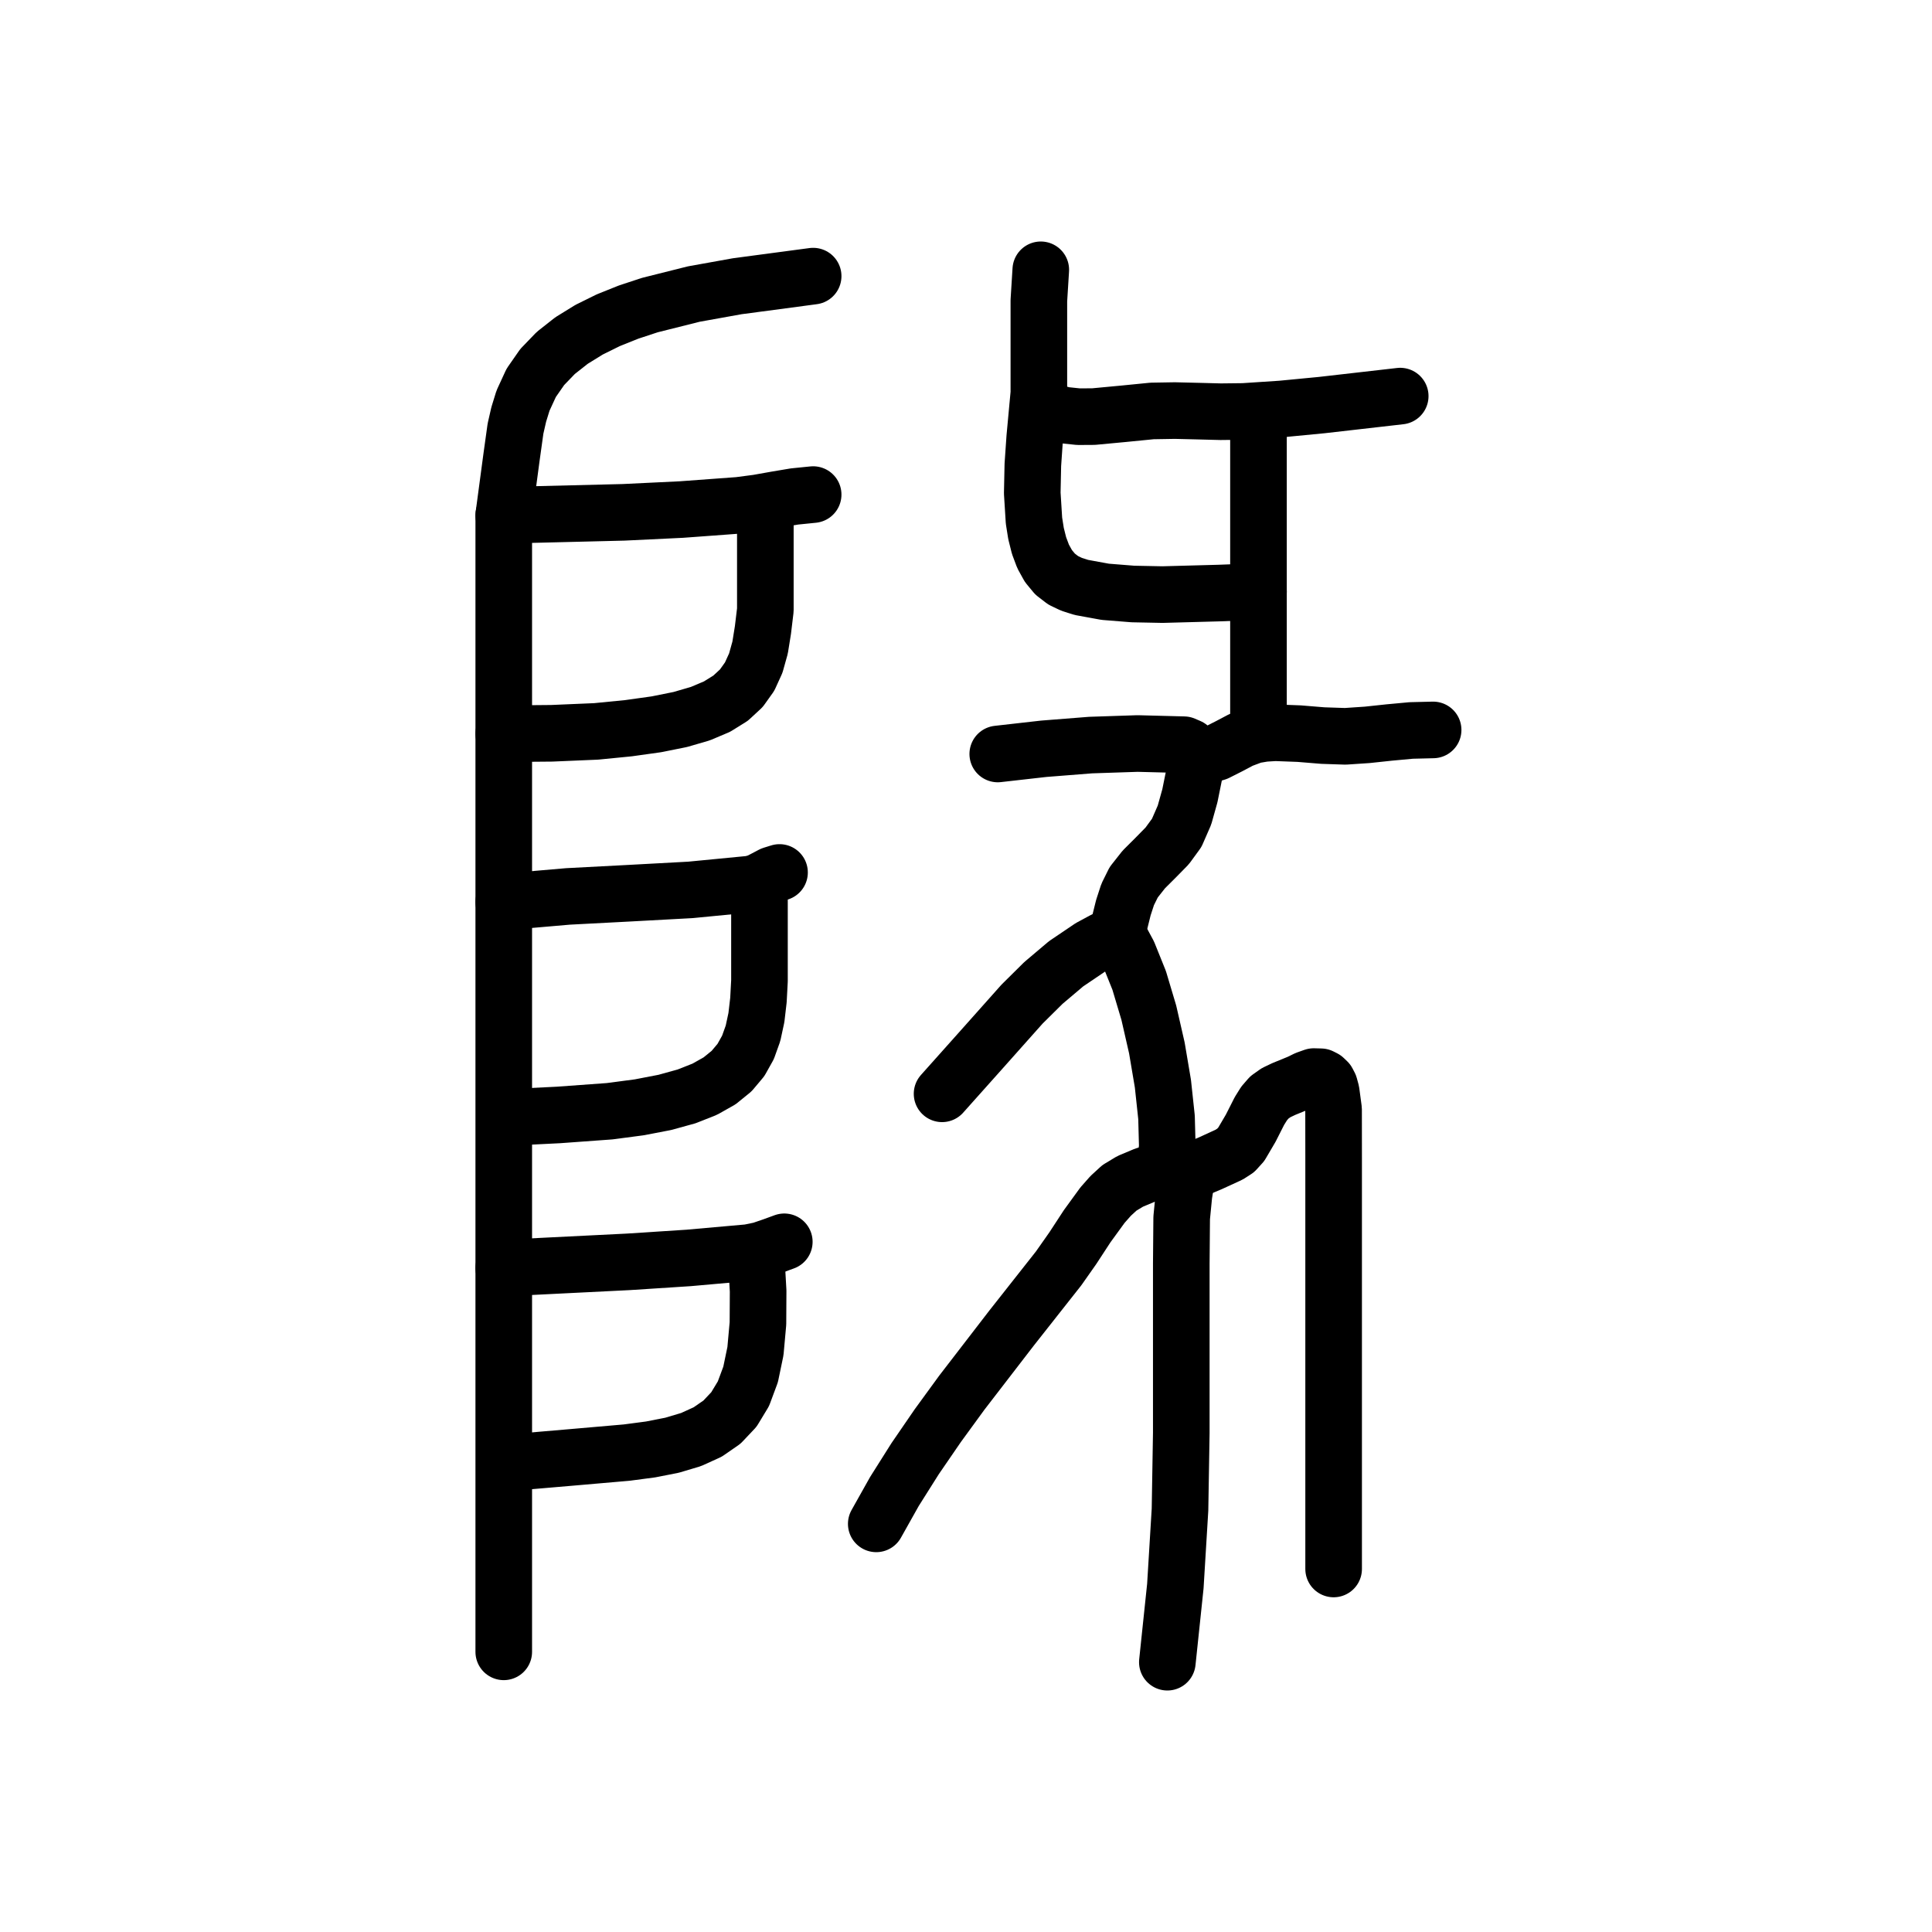
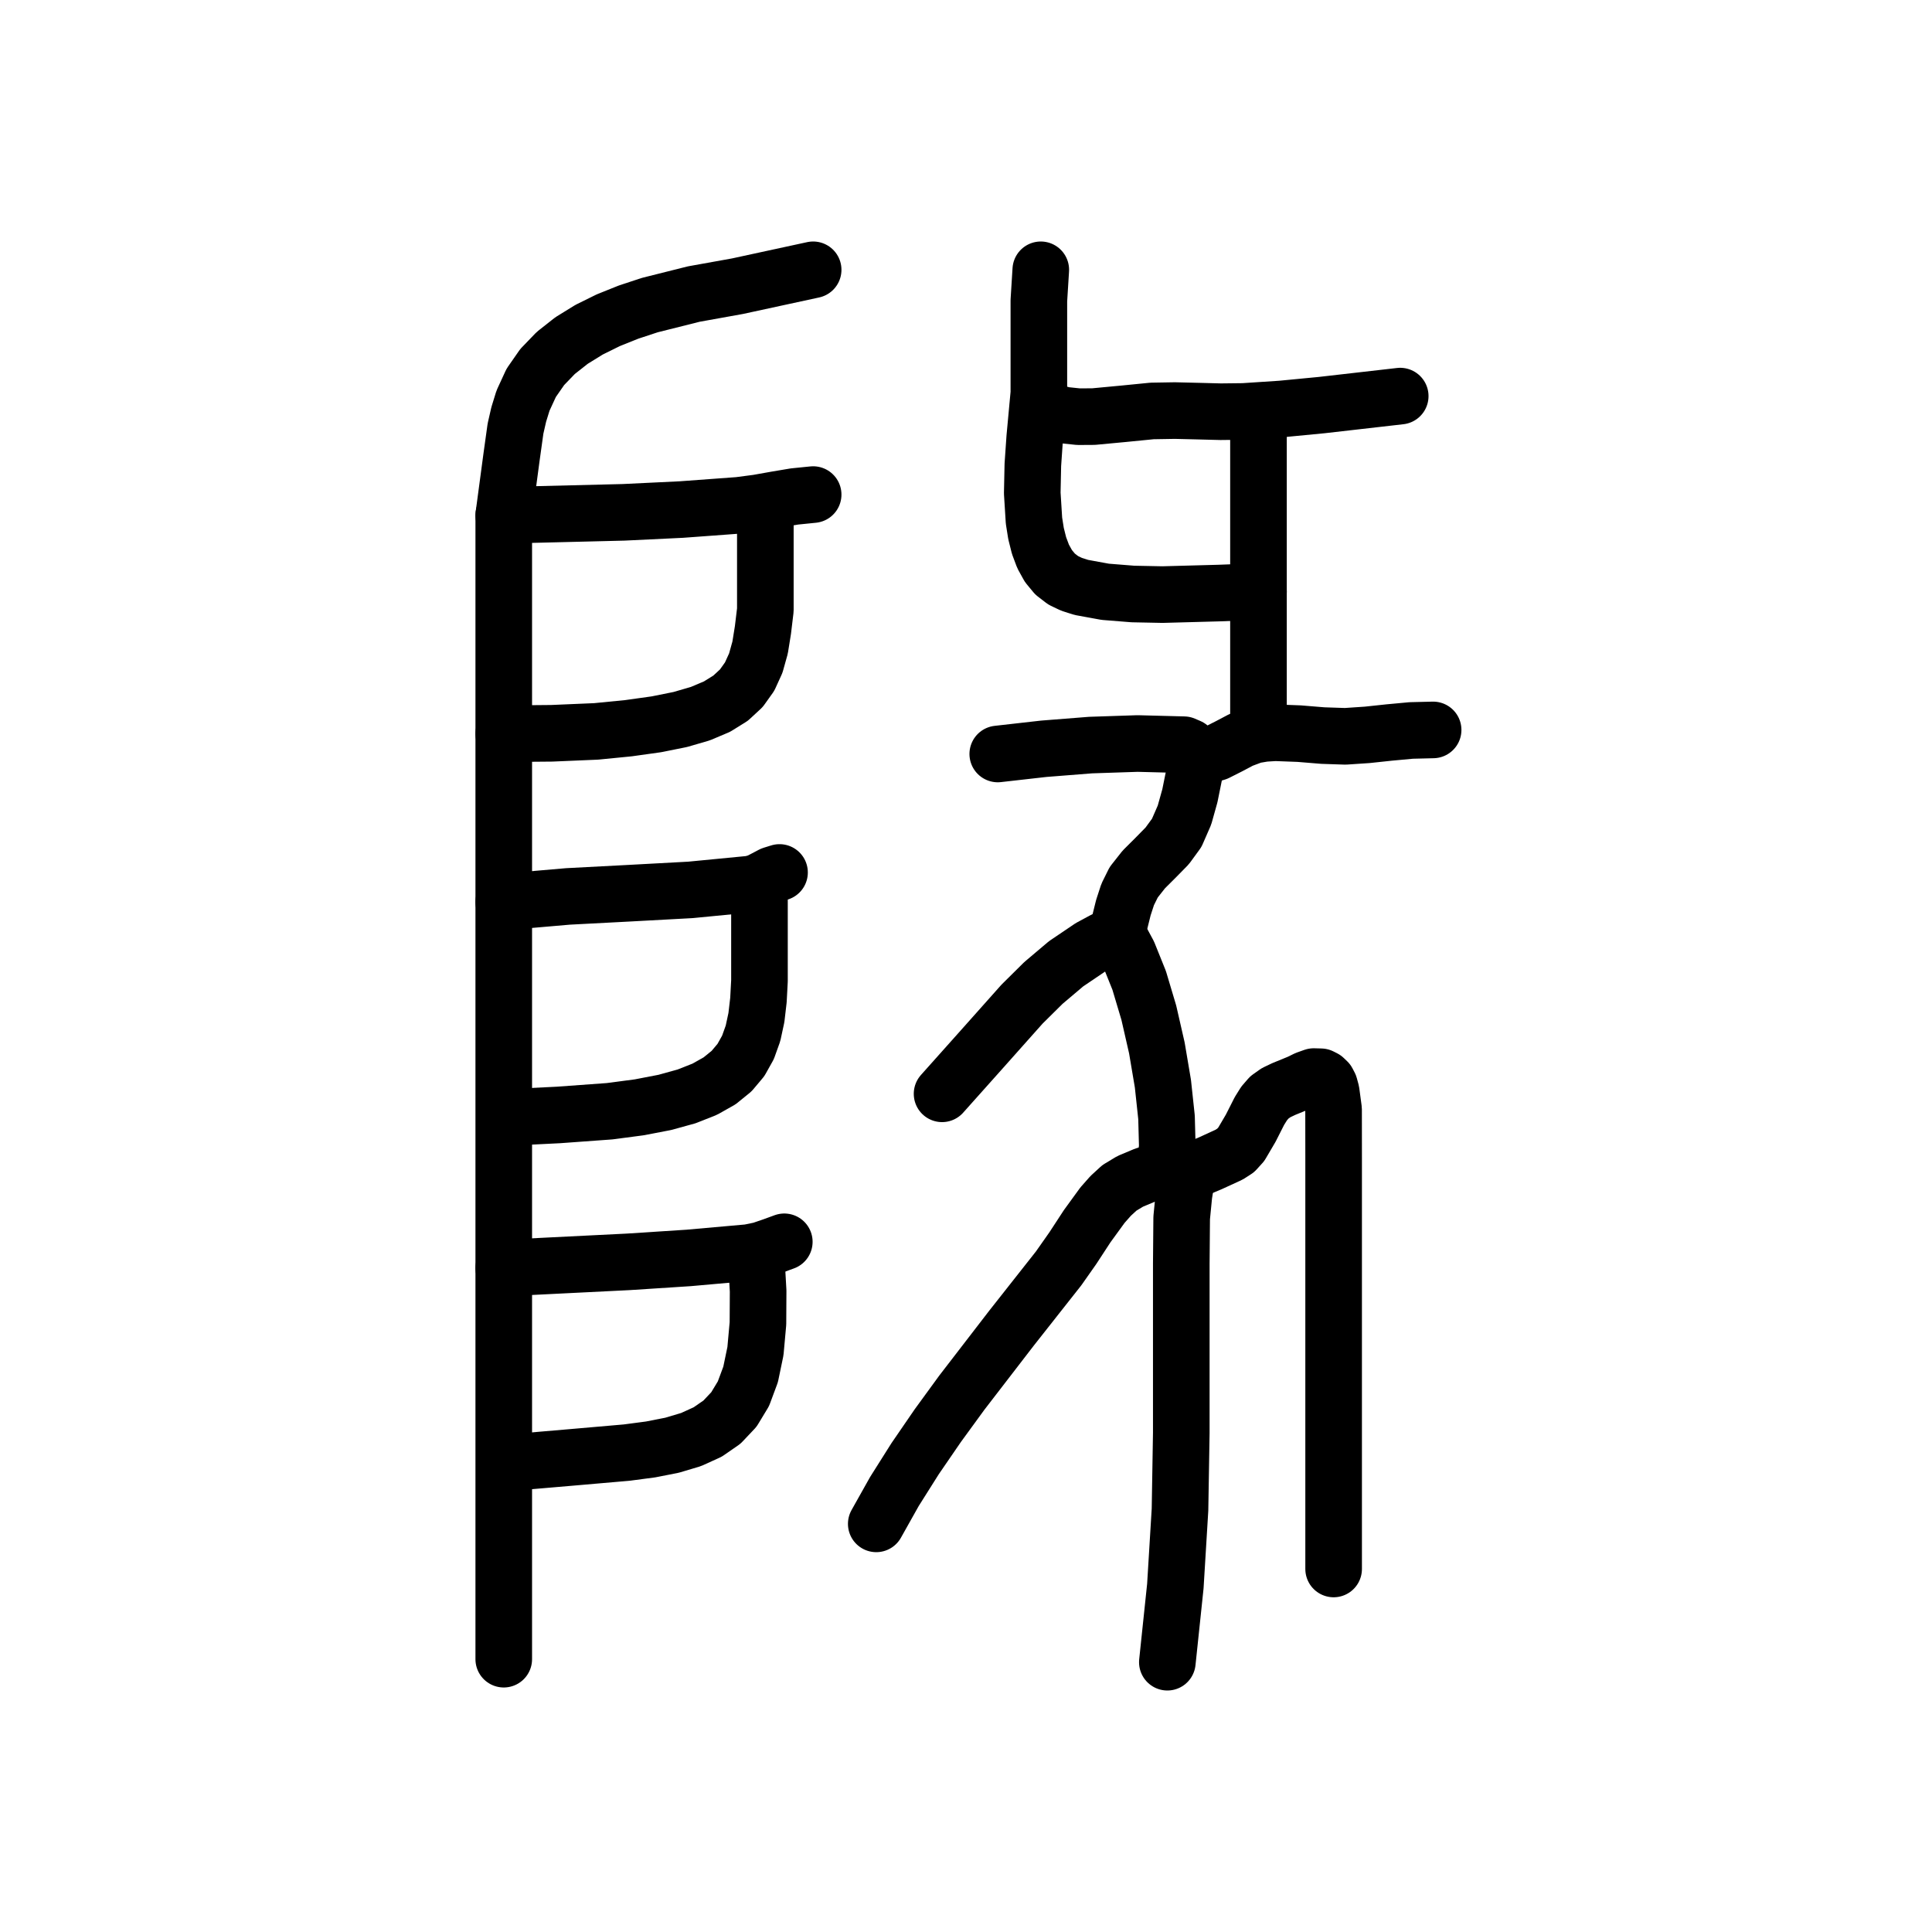
<svg xmlns="http://www.w3.org/2000/svg" viewBox="0 0 1024 1024" data-codepoint="U+3FB59" data-advance="1024" data-schema="seal-centerline-1">
  <g transform="matrix(1 0 0 -1 0 832)" fill="none" stroke="#000" stroke-width="30" stroke-linecap="round" stroke-linejoin="round">
    <path id="stroke-1" d="M 268.783 353.929 L 267.0 353.935 L 301.036 356.878 L 333.484 358.58 L 365.921 360.339 L 398.115 363.455 L 402.045 364.599 L 405.612 366.455 L 409.193 368.342 L 413.166 369.576" />
    <path id="stroke-2" d="M 268.783 239.705 L 295.981 241.049 L 323.129 243.026 L 338.89 245.106 L 352.432 247.716 L 363.922 250.897 L 373.527 254.69 L 381.413 259.139 L 387.748 264.285 L 392.699 270.17 L 396.431 276.836 L 399.113 284.325 L 400.911 292.679 L 401.991 301.94 L 402.534 312.15 L 402.534 335.584 L 402.534 363.317" />
    <path id="stroke-3" d="M 268.783 443.117 L 267.0 443.117 L 292.428 443.341 L 315.993 444.346 L 333.129 446.037 L 347.93 448.111 L 360.568 450.653 L 371.214 453.75 L 380.04 457.486 L 387.217 461.946 L 392.917 467.216 L 397.312 473.381 L 400.571 480.527 L 402.868 488.738 L 404.374 498.101 L 405.648 508.7 L 405.648 533.948 L 405.648 565.165" />
    <path id="stroke-4" d="M 268.783 558.906 L 267.0 558.893 L 330.497 560.455 L 361.155 561.929 L 391.603 564.17 L 401.507 565.467 L 411.296 567.21 L 421.086 568.856 L 430.991 569.859" />
    <path id="stroke-5" d="M 550.296 617.272 L 556.772 613.898 L 563.951 611.953 L 571.632 611.148 L 579.617 611.197 L 595.706 612.707 L 610.628 614.185 L 622.725 614.388 L 634.852 614.096 L 646.98 613.782 L 659.078 613.92 L 679.207 615.243 L 700.53 617.296 L 742.147 622.054" />
    <path id="stroke-6" d="M 591.886 336.736 L 584.766 333.566 L 577.936 329.883 L 565.049 321.175 L 553.034 311.012 L 541.698 299.789 L 520.298 275.757 L 499.315 252.257" />
    <path id="stroke-7" d="M 591.886 336.736 L 595.411 350.93 L 597.691 357.926 L 600.898 364.391 L 606.235 371.162 L 612.494 377.402 L 618.652 383.682 L 623.685 390.577 L 627.793 399.983 L 630.659 410.223 L 634.818 430.779" />
    <path id="stroke-8" d="M 591.886 336.736 L 594.999 332.289 L 598.038 326.637 L 603.781 312.373 L 608.896 295.249 L 613.164 276.57 L 616.366 257.642 L 618.281 239.768 L 618.691 224.256 L 617.376 212.408" />
    <path id="stroke-9" d="M 629.451 210.814 L 627.506 198.681 L 626.314 186.518 L 626.105 162.114 L 626.105 113.084 L 626.105 72.49 L 625.427 31.88 L 622.96 -8.65 L 618.718 -49.0" />
    <path id="stroke-10" d="M 667.017 443.532 L 667.017 614.084" />
    <path id="stroke-11" d="M 667.016 518.447 L 645.955 517.66 L 616.143 516.853 L 600.503 517.164 L 585.804 518.336 L 573.118 520.658 L 567.865 522.34 L 563.517 524.418 L 559.215 527.73 L 555.692 531.986 L 552.878 537.066 L 550.709 542.849 L 549.115 549.218 L 548.031 556.051 L 547.118 570.634 L 547.432 585.642 L 548.434 600.118 L 550.619 623.647 L 550.619 656.323 L 550.619 672.654 L 551.637 689.0" />
-     <path id="stroke-12" d="M 267.0 -43.508 L 267.0 159.909 L 267.0 353.935 L 267.0 443.117 L 267.0 558.893 L 271.111 589.618 L 273.231 604.838 L 274.94 612.319 L 277.214 619.678 L 281.552 629.08 L 287.395 637.473 L 294.572 644.922 L 302.911 651.494 L 312.239 657.252 L 322.385 662.263 L 333.177 666.592 L 344.443 670.304 L 367.708 676.14 L 390.805 680.294 L 430.991 685.647" />
+     <path id="stroke-12" d="M 267.0 -47.4 L 267.0 159.909 L 267.0 353.935 L 267.0 443.117 L 267.0 558.893 L 271.111 589.618 L 273.231 604.838 L 274.94 612.319 L 277.214 619.678 L 281.552 629.08 L 287.395 637.473 L 294.572 644.922 L 302.911 651.494 L 312.239 657.252 L 322.385 662.263 L 333.177 666.592 L 344.443 670.304 L 367.708 676.14 L 390.805 680.294 L 430.991 689.0" />
    <path id="stroke-13" d="M 464.432 24.322 L 474.047 41.456 L 485.036 58.873 L 497.065 76.404 L 509.8 93.876 L 536.051 127.962 L 561.119 159.763 L 568.618 170.436 L 576.231 182.087 L 584.337 193.238 L 588.693 198.164 L 593.316 202.411 L 599.014 205.847 L 606.673 209.058 L 614.671 211.5 L 621.386 212.63 L 626.598 211.637 L 629.224 211.09 L 631.62 211.297 L 641.588 215.478 L 651.445 220.001 L 654.935 222.248 L 657.922 225.542 L 662.921 234.06 L 667.517 243.132 L 670 247.118 L 672.785 250.334 L 676.335 252.85 L 680.4 254.789 L 688.643 258.159 L 692.44 260.019 L 696.303 261.39 L 700.074 261.291 L 701.874 260.384 L 703.591 258.741 L 704.672 256.646 L 705.56 253.378 L 706.823 243.977 L 706.852 218.271 L 706.852 175.726 L 706.852 88.006 L 706.852 0.412" />
    <path id="stroke-14" d="M 528.83 432.374 L 553.201 435.135 L 578.042 437.093 L 602.939 437.92 L 627.478 437.286 L 630.271 436.086 L 632.455 433.778 L 634.828 431.68 L 636.335 431.123 L 638.188 431.114 L 644.859 433.16 L 651.376 436.449 L 657.853 439.871 L 664.4 442.316 L 670.029 443.269 L 675.996 443.627 L 688.522 443.162 L 701.146 442.128 L 713.034 441.733 L 724.664 442.514 L 736.32 443.759 L 747.972 444.839 L 759.588 445.125" />
    <path id="stroke-15" d="M 268.783 159.905 L 267.0 159.909 L 332.932 163.19 L 364.997 165.272 L 396.897 168.11 L 403.271 169.423 L 409.482 171.549 L 415.696 173.816" />
    <path id="stroke-16" d="M 268.783 56.633 L 303.071 59.566 L 332.195 62.098 L 344.833 63.766 L 356.195 65.995 L 366.285 69.006 L 375.109 73.02 L 382.672 78.259 L 388.977 84.941 L 394.031 93.289 L 397.837 103.523 L 400.401 115.863 L 401.728 130.53 L 401.822 147.745 L 400.689 167.728" />
  </g>
</svg>
